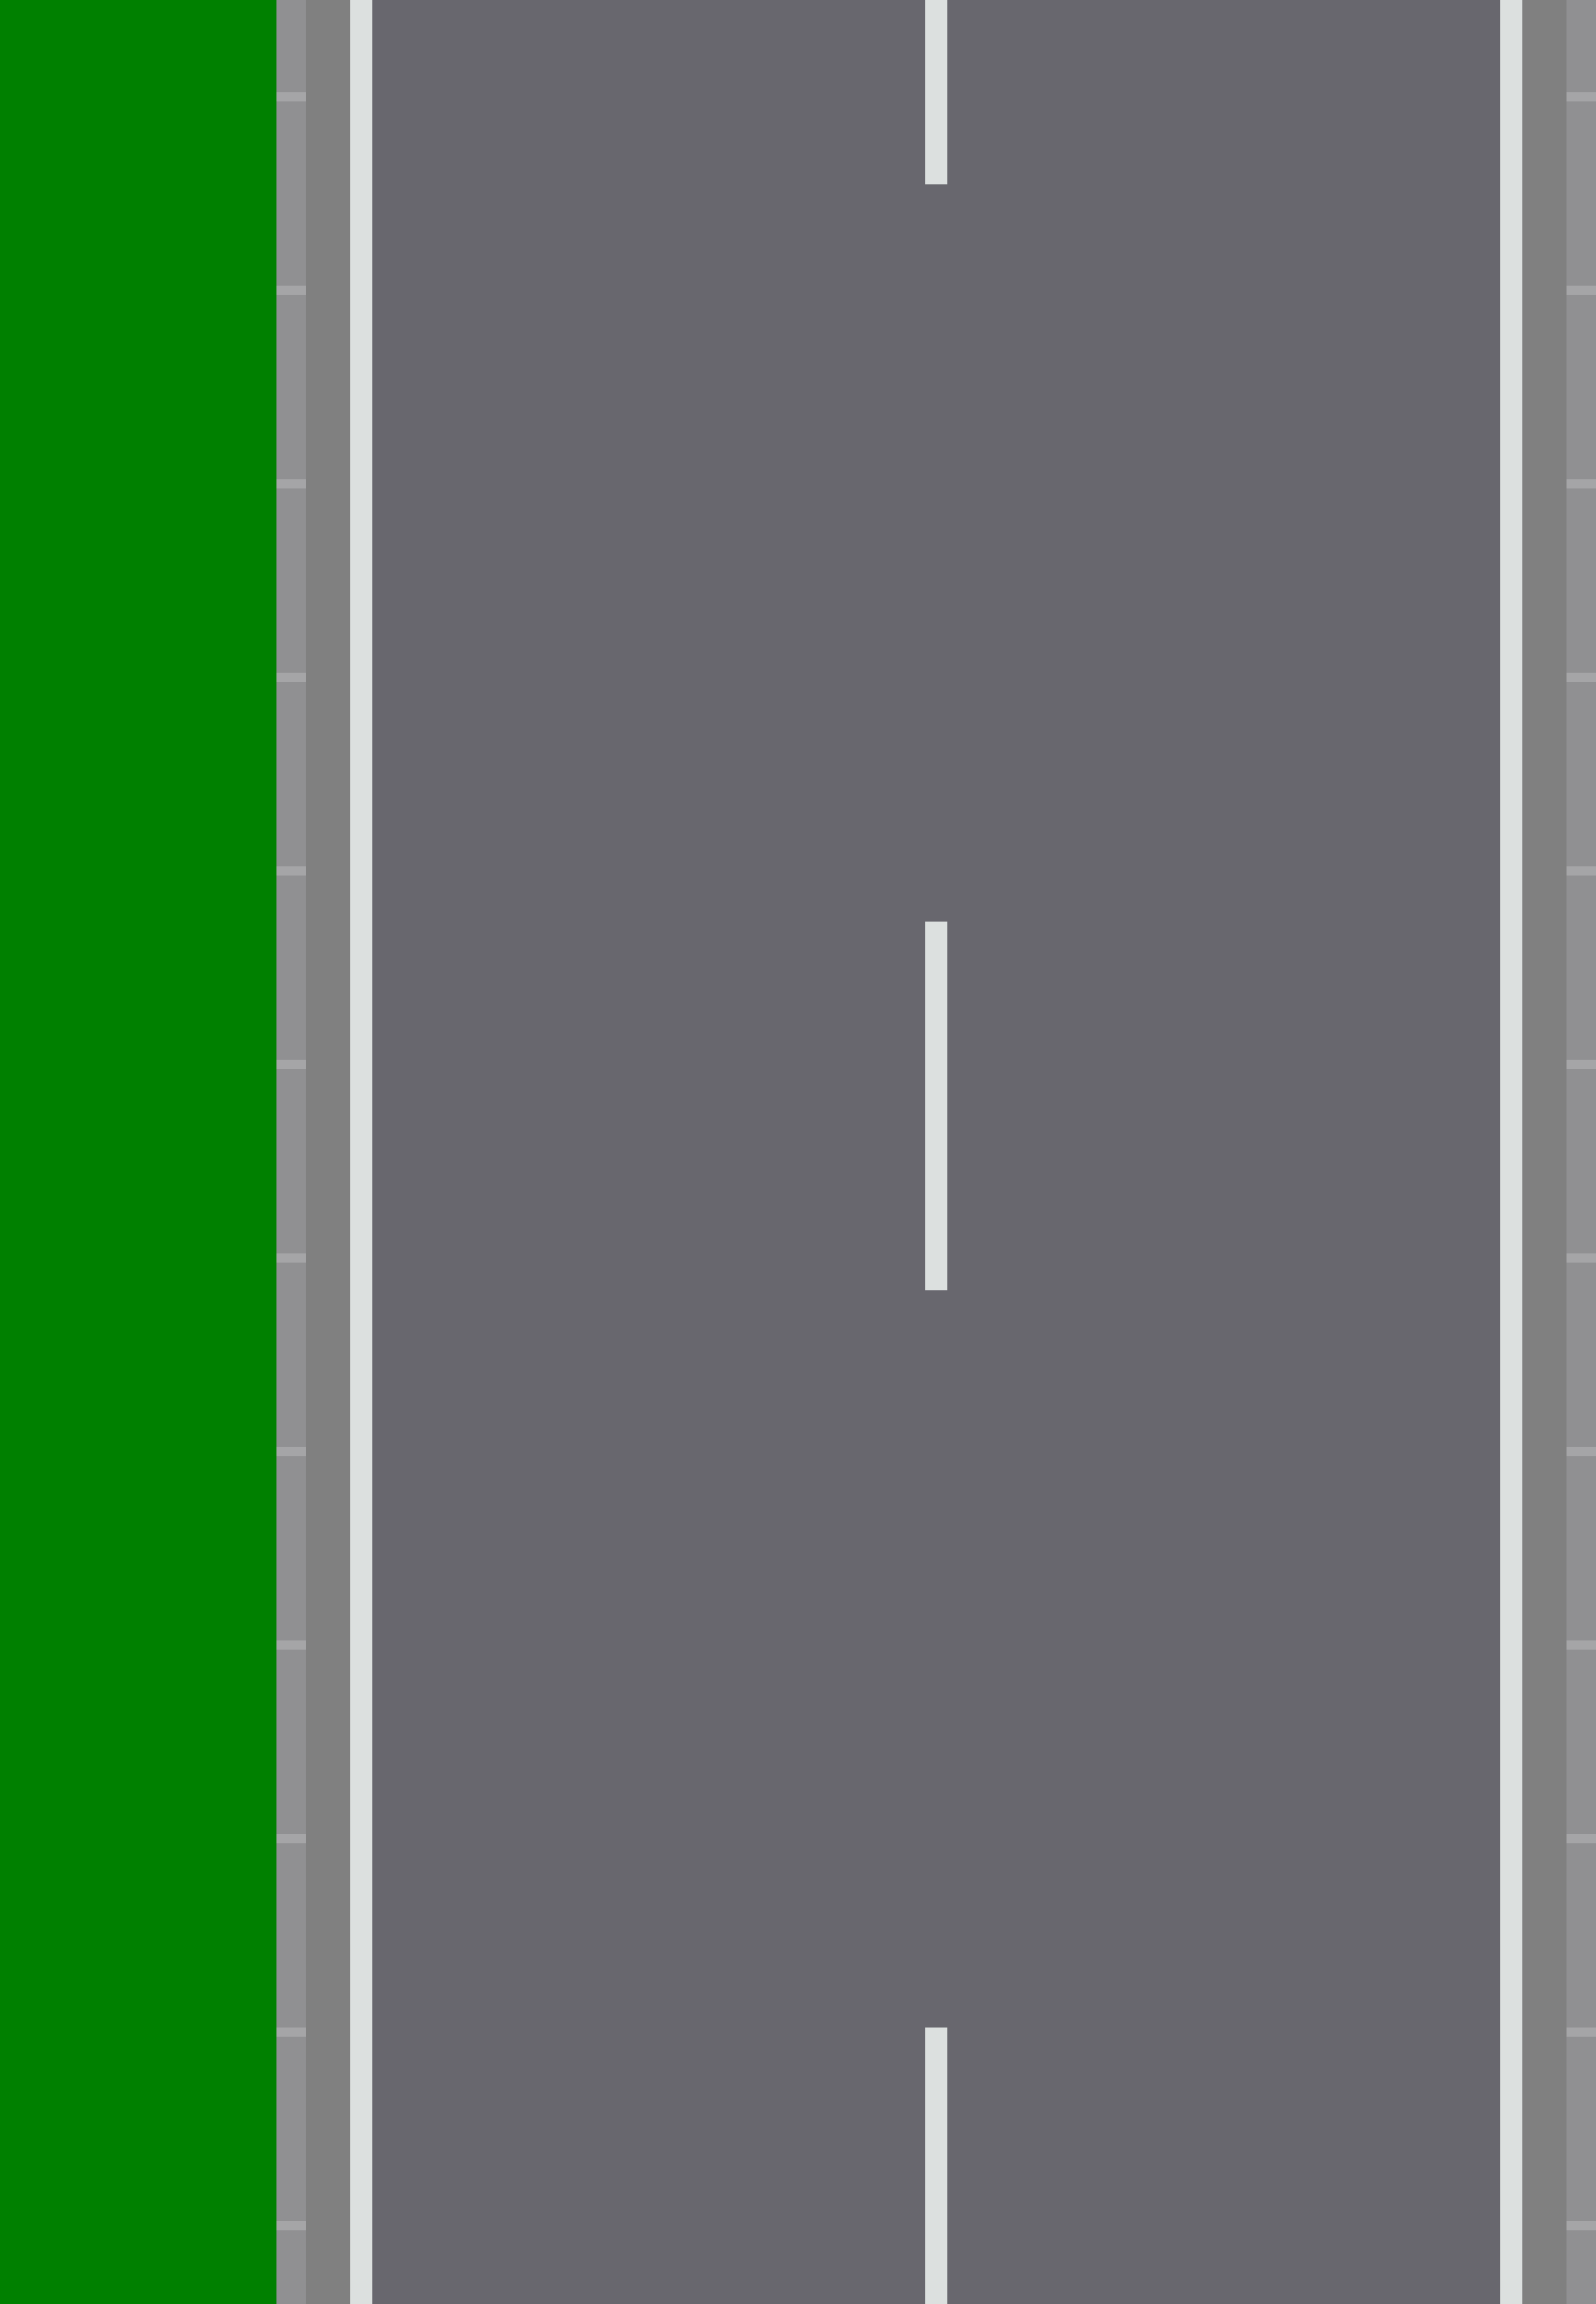
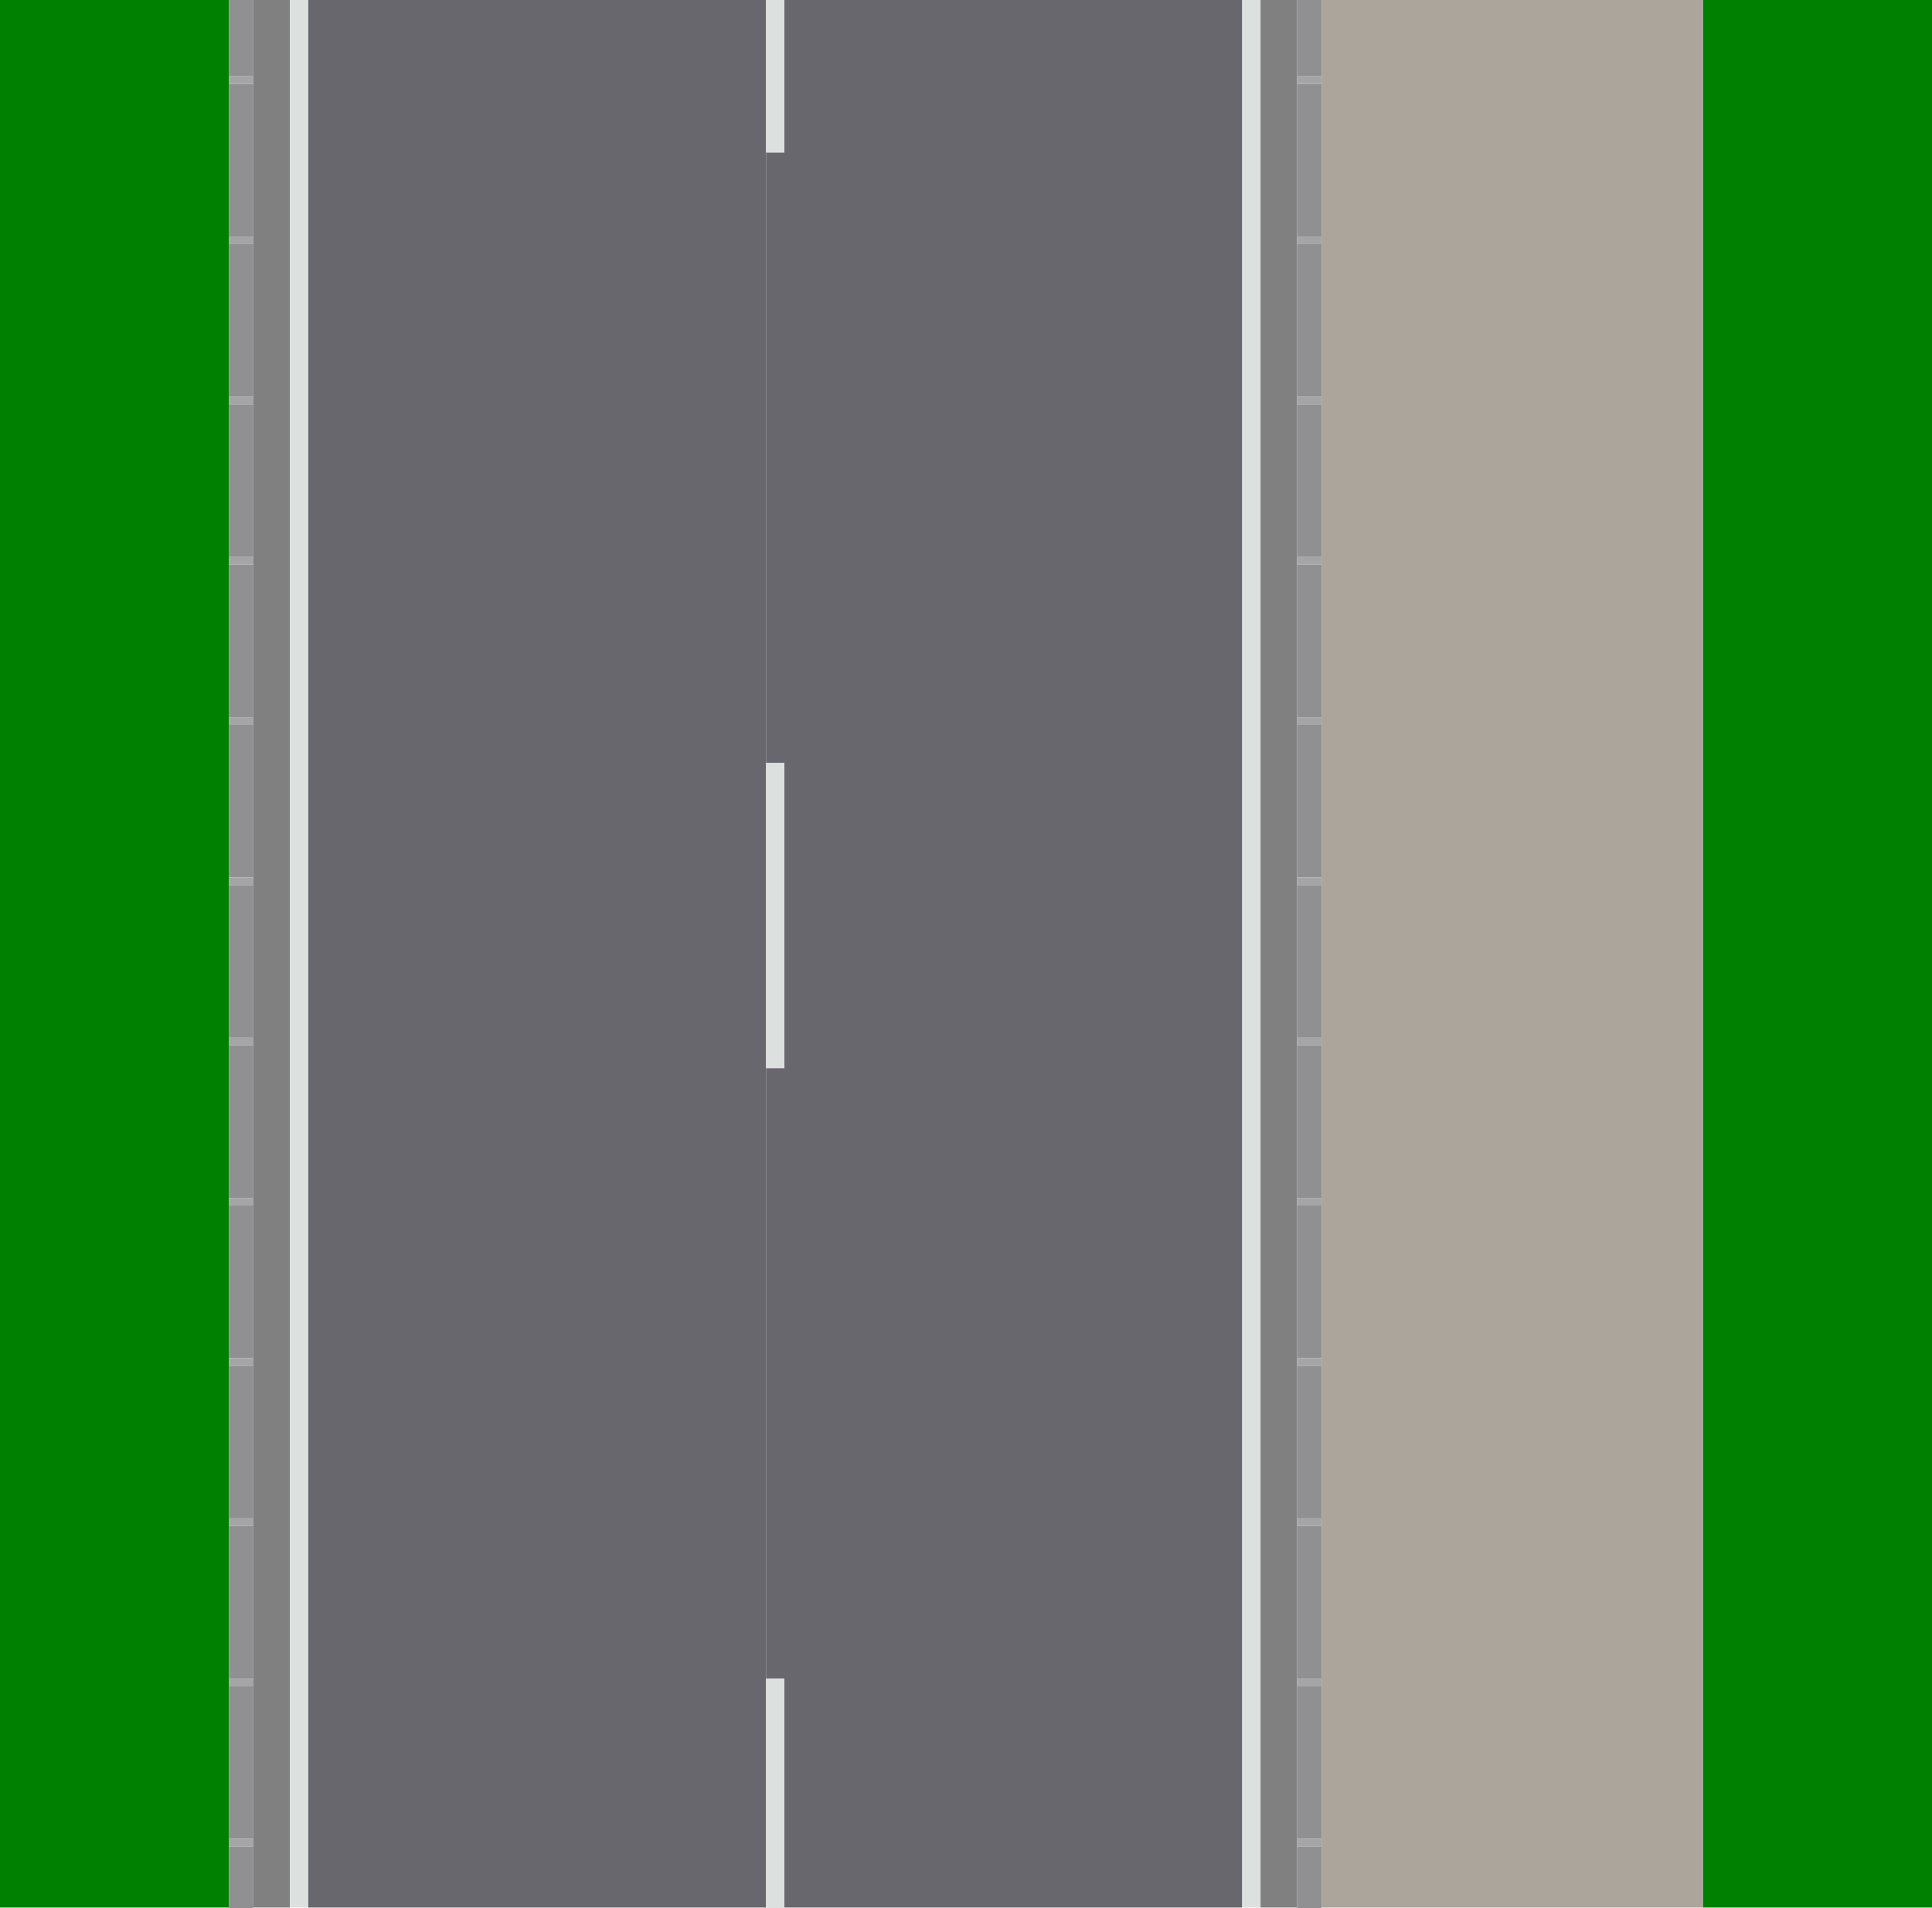
- <svg xmlns="http://www.w3.org/2000/svg" baseProfile="full" height="1250" version="1.1" width="866">
+ <svg xmlns="http://www.w3.org/2000/svg" baseProfile="full" height="1250" version="1.1" width="1266">
  <defs />
  <rect fill="green" height="1250" width="150" x="0" y="0" />
  <rect fill="#909092" height="50.0" width="16" x="150" y="0" />
  <rect fill="#a5a5a7" height="5" width="16" x="150" y="50.0" />
  <rect fill="#909092" height="100" width="16" x="150" y="55.0" />
  <rect fill="#a5a5a7" height="5" width="16" x="150" y="155.0" />
  <rect fill="#909092" height="100" width="16" x="150" y="160.0" />
  <rect fill="#a5a5a7" height="5" width="16" x="150" y="260.0" />
  <rect fill="#909092" height="100" width="16" x="150" y="265.0" />
  <rect fill="#a5a5a7" height="5" width="16" x="150" y="365.0" />
  <rect fill="#909092" height="100" width="16" x="150" y="370.0" />
  <rect fill="#a5a5a7" height="5" width="16" x="150" y="470.0" />
  <rect fill="#909092" height="100" width="16" x="150" y="475.0" />
  <rect fill="#a5a5a7" height="5" width="16" x="150" y="575.0" />
  <rect fill="#909092" height="100" width="16" x="150" y="580.0" />
  <rect fill="#a5a5a7" height="5" width="16" x="150" y="680.0" />
  <rect fill="#909092" height="100" width="16" x="150" y="685.0" />
  <rect fill="#a5a5a7" height="5" width="16" x="150" y="785.0" />
  <rect fill="#909092" height="100" width="16" x="150" y="790.0" />
  <rect fill="#a5a5a7" height="5" width="16" x="150" y="890.0" />
  <rect fill="#909092" height="100" width="16" x="150" y="895.0" />
  <rect fill="#a5a5a7" height="5" width="16" x="150" y="995.0" />
  <rect fill="#909092" height="100" width="16" x="150" y="1000.0" />
  <rect fill="#a5a5a7" height="5" width="16" x="150" y="1100.0" />
  <rect fill="#909092" height="100" width="16" x="150" y="1105.0" />
  <rect fill="#a5a5a7" height="5" width="16" x="150" y="1205.0" />
  <rect fill="#909092" height="100" width="16" x="150" y="1210.0" />
  <rect fill="gray" height="1250" width="24" x="166" y="0" />
  <rect fill="#dce0df" height="1250" width="12" x="190" y="0" />
  <rect fill="#68676e" height="1250" width="300" x="202" y="0" />
  <rect fill="#dce0df" height="100.0" width="12" x="502" y="0" />
  <rect fill="#68676e" height="400" width="12" x="502" y="100.0" />
  <rect fill="#dce0df" height="200" width="12" x="502" y="500.0" />
  <rect fill="#68676e" height="400" width="12" x="502" y="700.0" />
  <rect fill="#dce0df" height="200" width="12" x="502" y="1100.0" />
  <rect fill="#68676e" height="1250" width="300" x="514" y="0" />
  <rect fill="#dce0df" height="1250" width="12" x="814" y="0" />
  <rect fill="gray" height="1250" width="24" x="826" y="0" />
  <rect fill="#909092" height="50.0" width="16" x="850" y="0" />
  <rect fill="#a5a5a7" height="5" width="16" x="850" y="50.0" />
  <rect fill="#909092" height="100" width="16" x="850" y="55.0" />
  <rect fill="#a5a5a7" height="5" width="16" x="850" y="155.0" />
  <rect fill="#909092" height="100" width="16" x="850" y="160.0" />
  <rect fill="#a5a5a7" height="5" width="16" x="850" y="260.0" />
  <rect fill="#909092" height="100" width="16" x="850" y="265.0" />
  <rect fill="#a5a5a7" height="5" width="16" x="850" y="365.0" />
  <rect fill="#909092" height="100" width="16" x="850" y="370.0" />
  <rect fill="#a5a5a7" height="5" width="16" x="850" y="470.0" />
  <rect fill="#909092" height="100" width="16" x="850" y="475.0" />
  <rect fill="#a5a5a7" height="5" width="16" x="850" y="575.0" />
  <rect fill="#909092" height="100" width="16" x="850" y="580.0" />
  <rect fill="#a5a5a7" height="5" width="16" x="850" y="680.0" />
  <rect fill="#909092" height="100" width="16" x="850" y="685.0" />
  <rect fill="#a5a5a7" height="5" width="16" x="850" y="785.0" />
  <rect fill="#909092" height="100" width="16" x="850" y="790.0" />
  <rect fill="#a5a5a7" height="5" width="16" x="850" y="890.0" />
  <rect fill="#909092" height="100" width="16" x="850" y="895.0" />
  <rect fill="#a5a5a7" height="5" width="16" x="850" y="995.0" />
  <rect fill="#909092" height="100" width="16" x="850" y="1000.0" />
  <rect fill="#a5a5a7" height="5" width="16" x="850" y="1100.0" />
  <rect fill="#909092" height="100" width="16" x="850" y="1105.0" />
  <rect fill="#a5a5a7" height="5" width="16" x="850" y="1205.0" />
  <rect fill="#909092" height="100" width="16" x="850" y="1210.0" />
+   <rect fill="#aca59b" height="1250" width="250" x="866" y="0" />
+   <rect fill="green" height="1250" width="150" x="1116" y="0" />
</svg>
